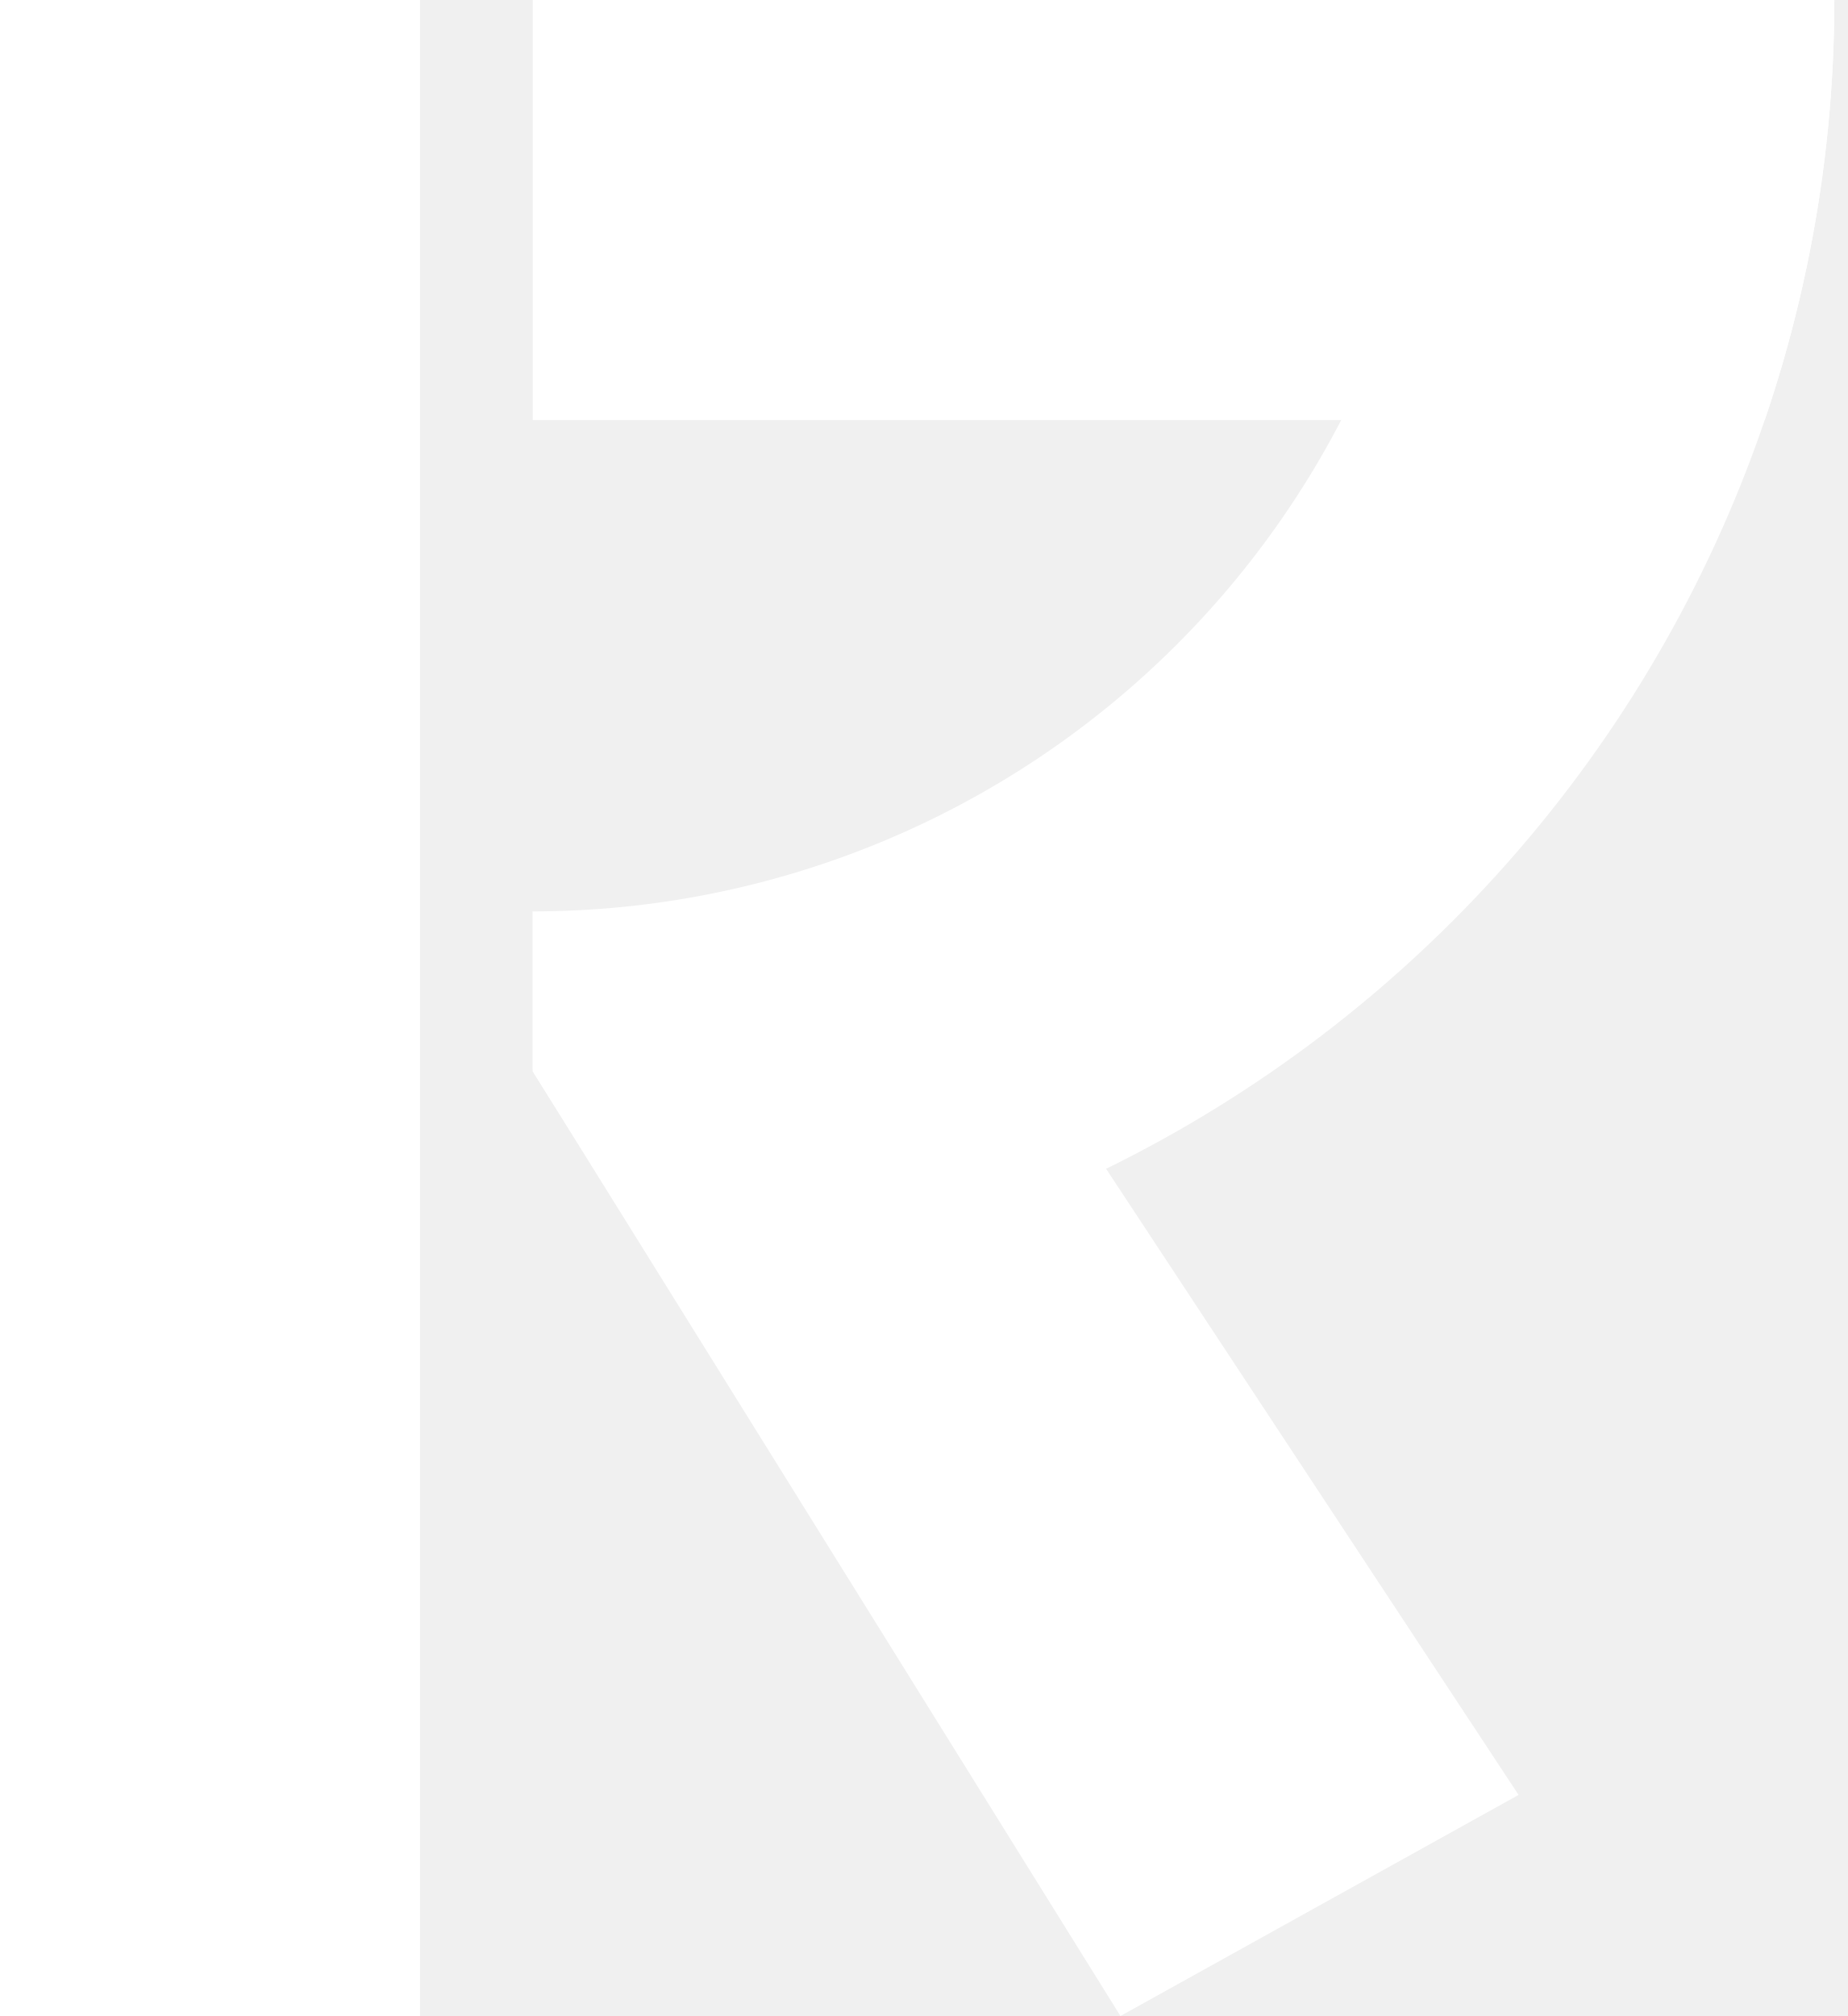
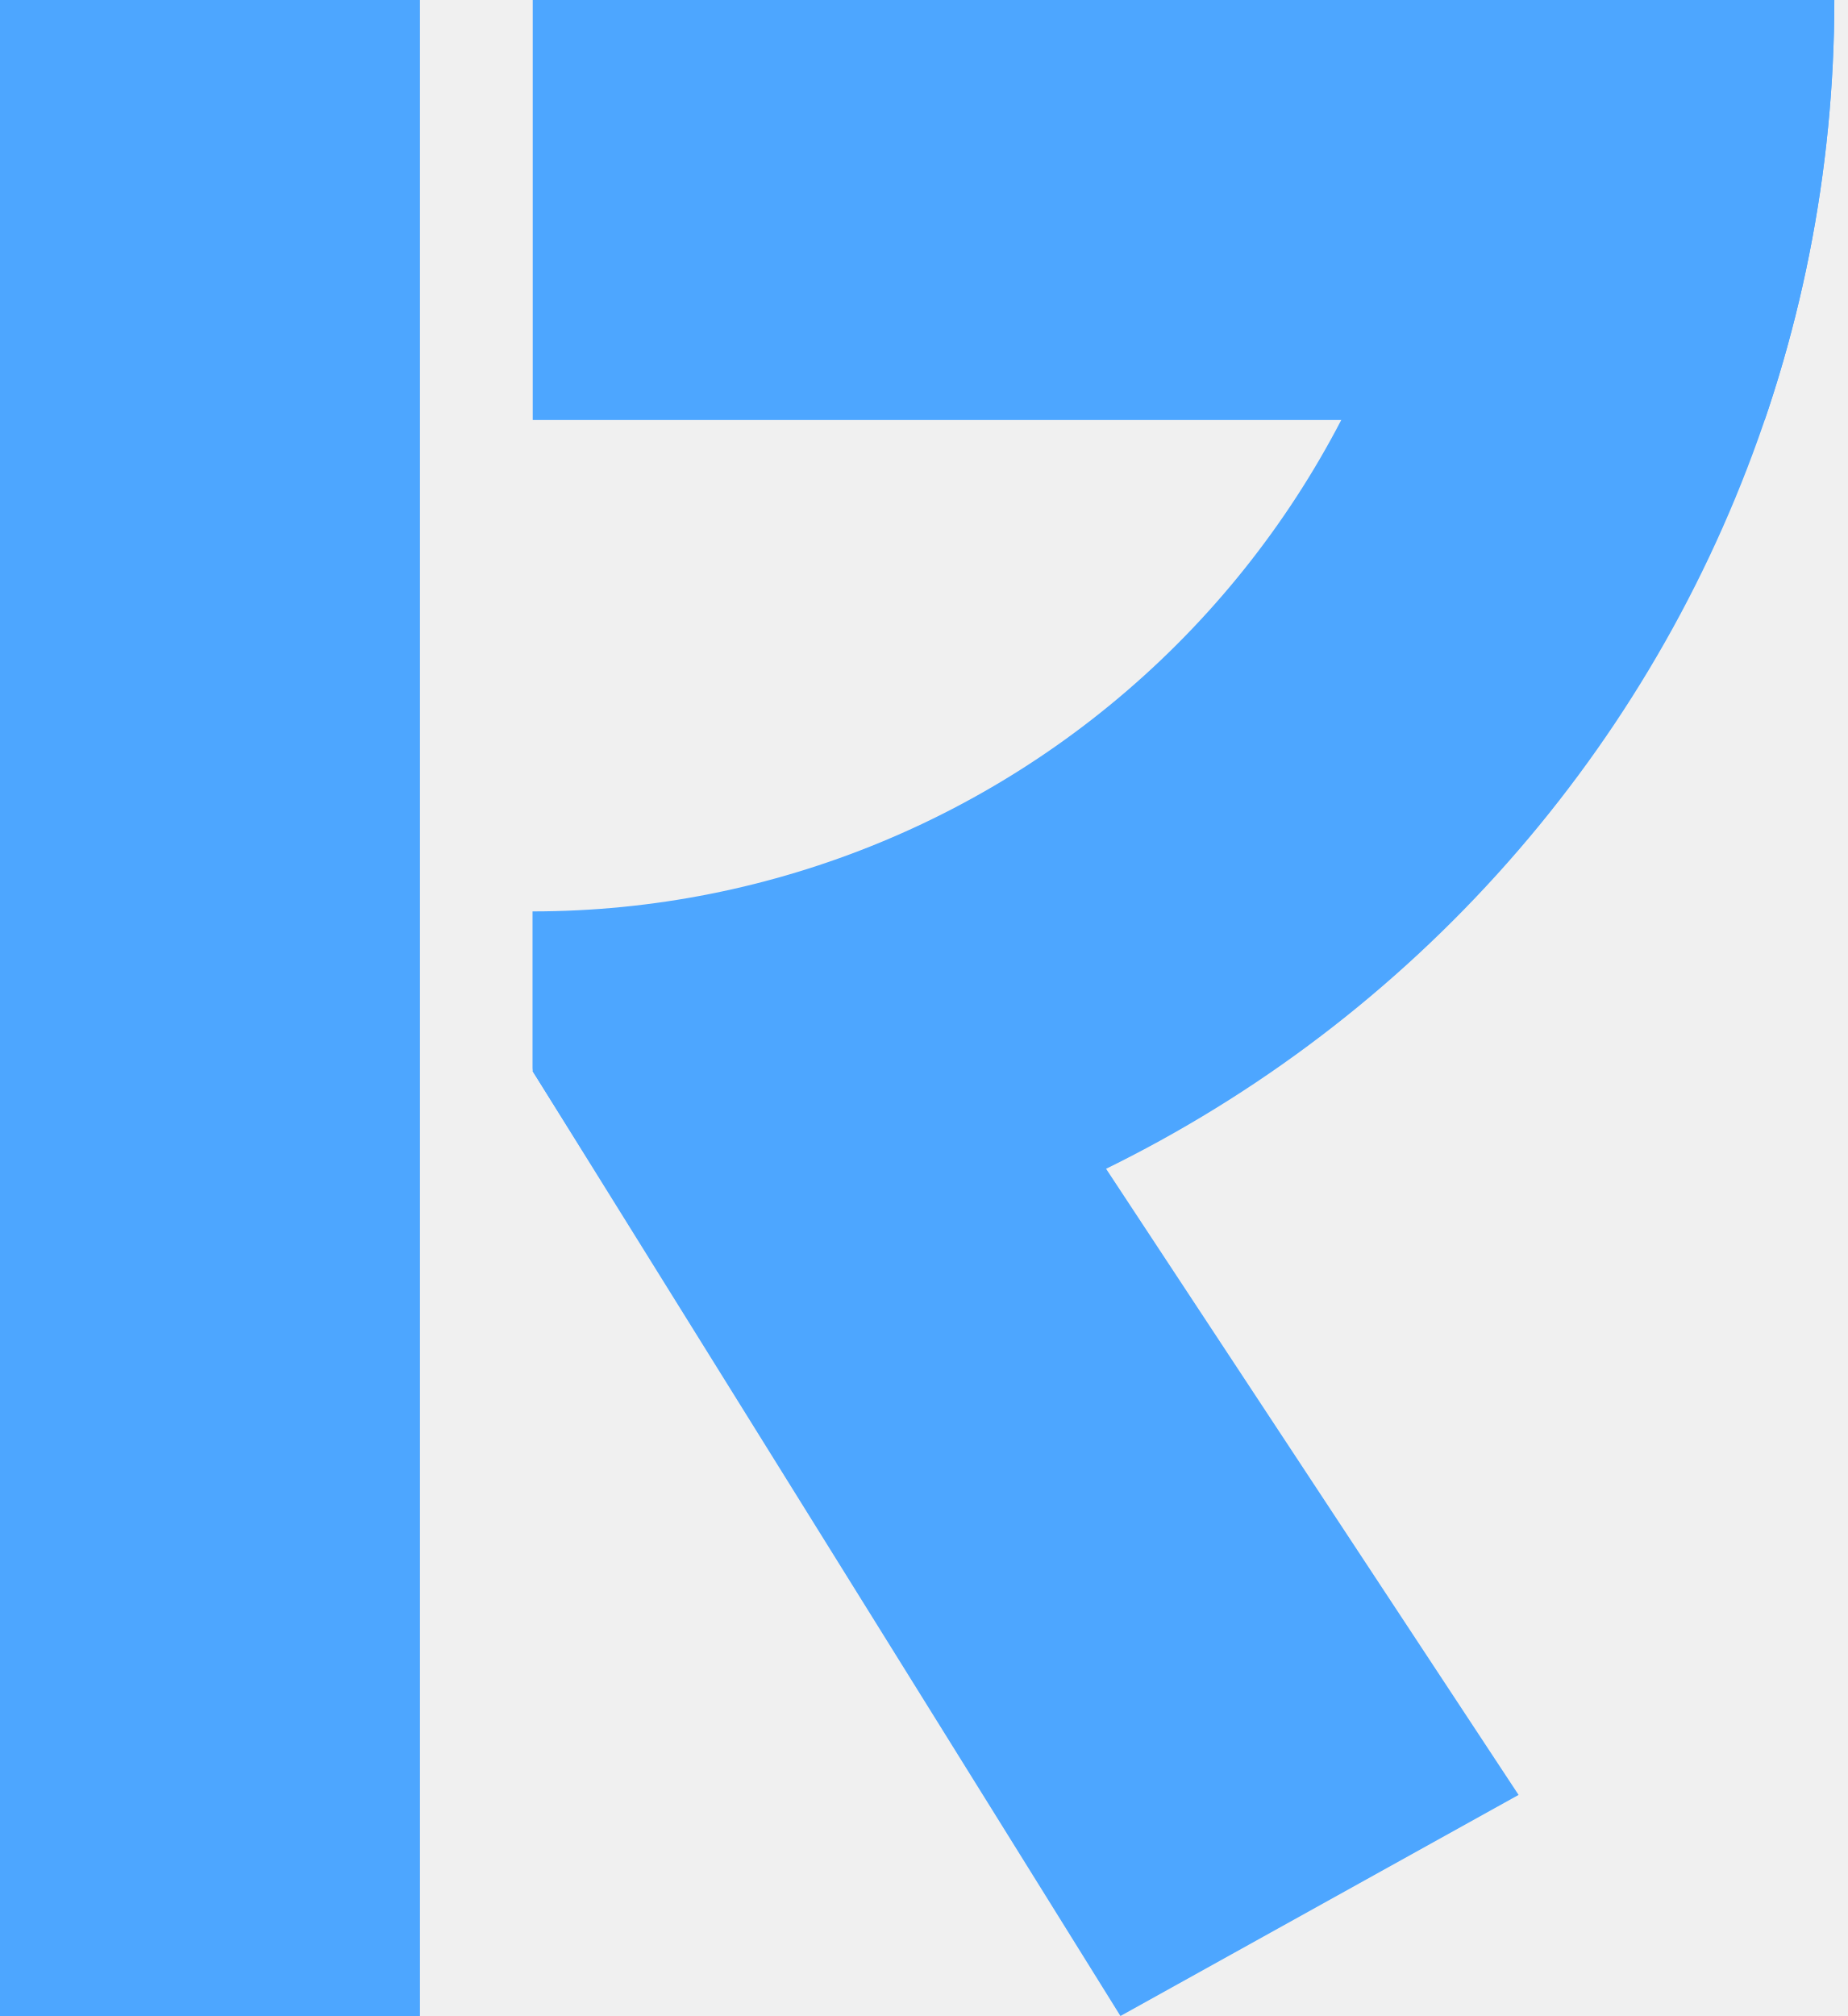
<svg xmlns="http://www.w3.org/2000/svg" width="44" height="48" viewBox="0 0 44 48" fill="none">
  <g clip-path="url(#clip0_601_804)">
-     <path d="M0 0H10V48H0V0Z" fill="white" />
-     <path d="M12.681 25.5L21.181 20L36.162 42.736L26.681 48L12.681 25.5Z" fill="white" />
+     <path d="M0 0H10V48H0V0Z" fill="#4da6ff" />
+     <path d="M12.681 25.5L21.181 20L36.162 42.736L26.681 48L12.681 25.5Z" fill="#4da6ff" />
    <mask id="mask0_601_804" style="mask-type:alpha" maskUnits="userSpaceOnUse" x="11" y="-8" width="38" height="57">
      <path d="M12.681 25.5L11.681 18L20.681 17.5L31.681 1L48.181 -8L36.162 42.236L26.857 48.037L12.681 25.5Z" fill="#C4C4C4" />
    </mask>
    <g mask="url(#mask0_601_804)">
-       <path d="M43.681 3.05176e-05C43.681 4.071 42.879 8.102 41.321 11.863C39.763 15.624 37.48 19.042 34.601 21.92C31.723 24.799 28.305 27.082 24.544 28.64C20.783 30.198 16.752 31 12.681 31V21.7C15.531 21.7 18.352 21.139 20.985 20.048C23.618 18.958 26.01 17.359 28.025 15.344C30.04 13.329 31.639 10.937 32.729 8.304C33.82 5.671 34.381 2.85 34.381 3.05176e-05H43.681Z" fill="white" />
+       <path d="M43.681 3.05176e-05C43.681 4.071 42.879 8.102 41.321 11.863C39.763 15.624 37.48 19.042 34.601 21.92C31.723 24.799 28.305 27.082 24.544 28.64C20.783 30.198 16.752 31 12.681 31V21.7C15.531 21.7 18.352 21.139 20.985 20.048C23.618 18.958 26.01 17.359 28.025 15.344C30.04 13.329 31.639 10.937 32.729 8.304C33.82 5.671 34.381 2.85 34.381 3.05176e-05H43.681Z" fill="#4da6ff" />
    </g>
    <mask id="mask1_601_804" style="mask-type:alpha" maskUnits="userSpaceOnUse" x="12" y="0" width="32" height="31">
      <path d="M43.681 0C43.681 4.071 42.879 8.102 41.321 11.863C39.763 15.624 37.48 19.042 34.601 21.92C31.723 24.799 28.305 27.082 24.544 28.64C20.783 30.198 16.752 31 12.681 31V0H43.681Z" fill="#C4C4C4" />
    </mask>
    <g mask="url(#mask1_601_804)">
-       <path d="M12.681 0H43.681V10H12.681V0Z" fill="white" />
+       <path d="M12.681 0H43.681V10H12.681V0Z" fill="#4da6ff" />
    </g>
  </g>
  <defs>
    <clipPath id="clip0_601_804">
      <rect width="44" height="48" fill="white" />
    </clipPath>
  </defs>
</svg>
